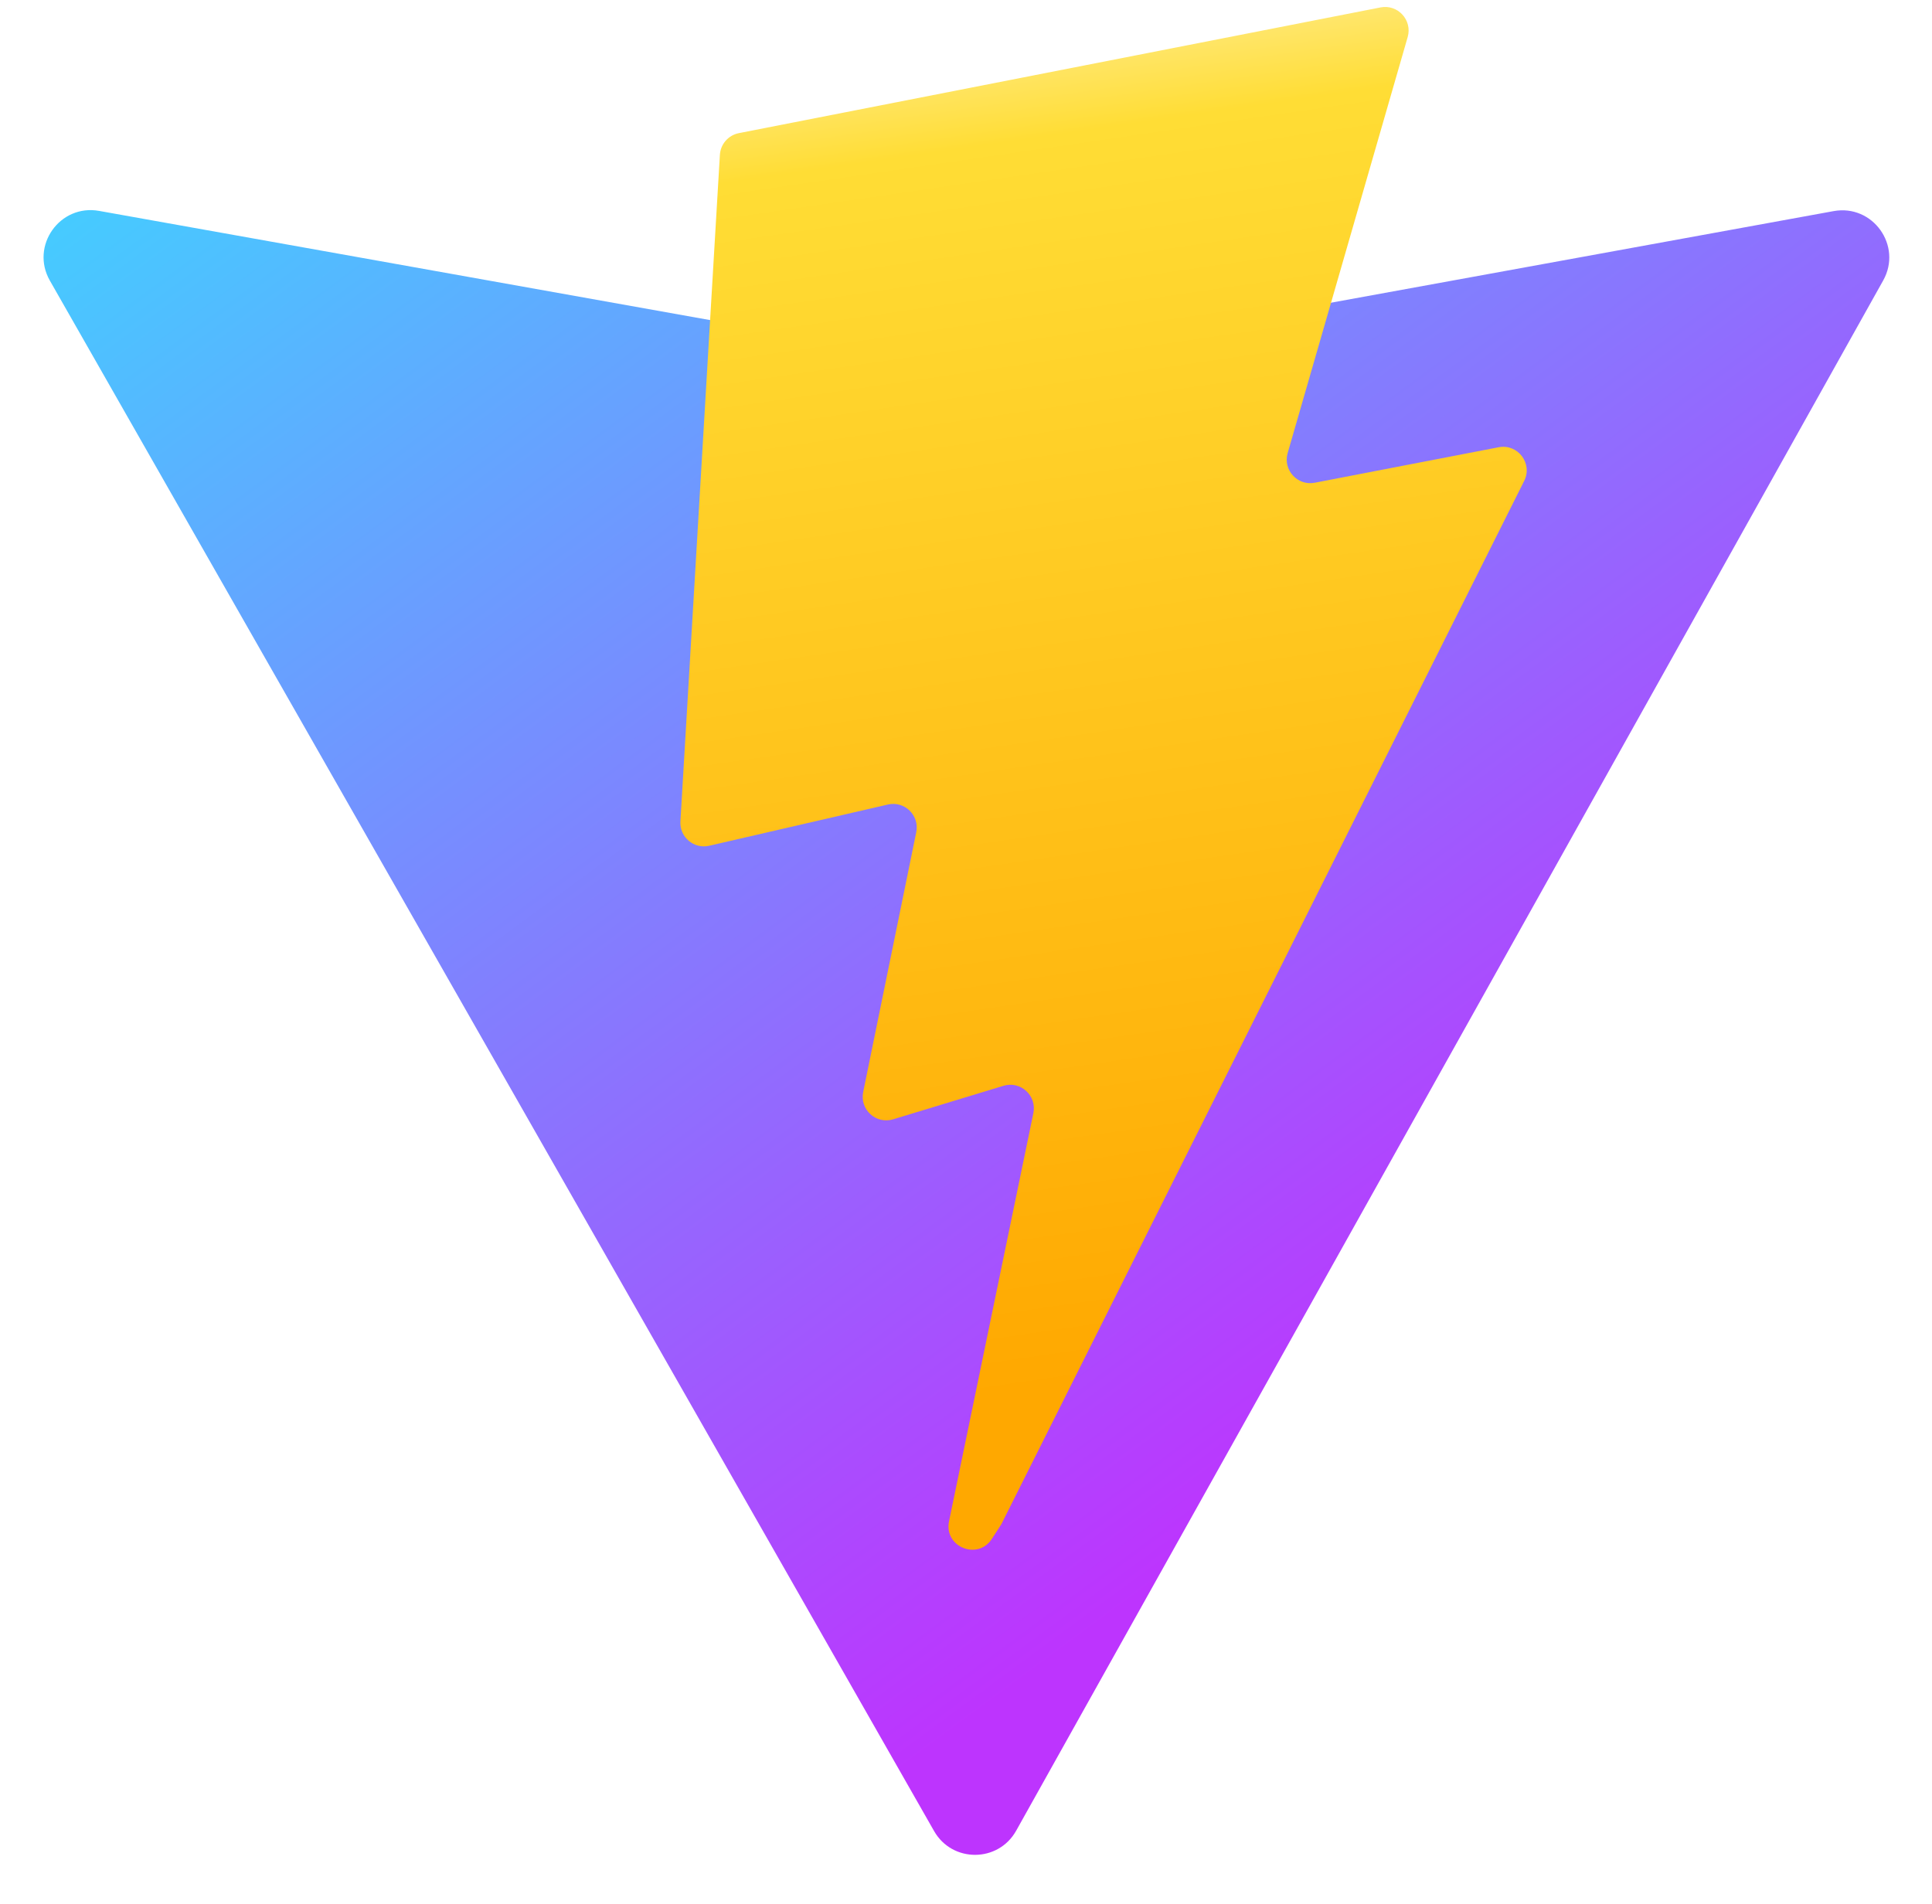
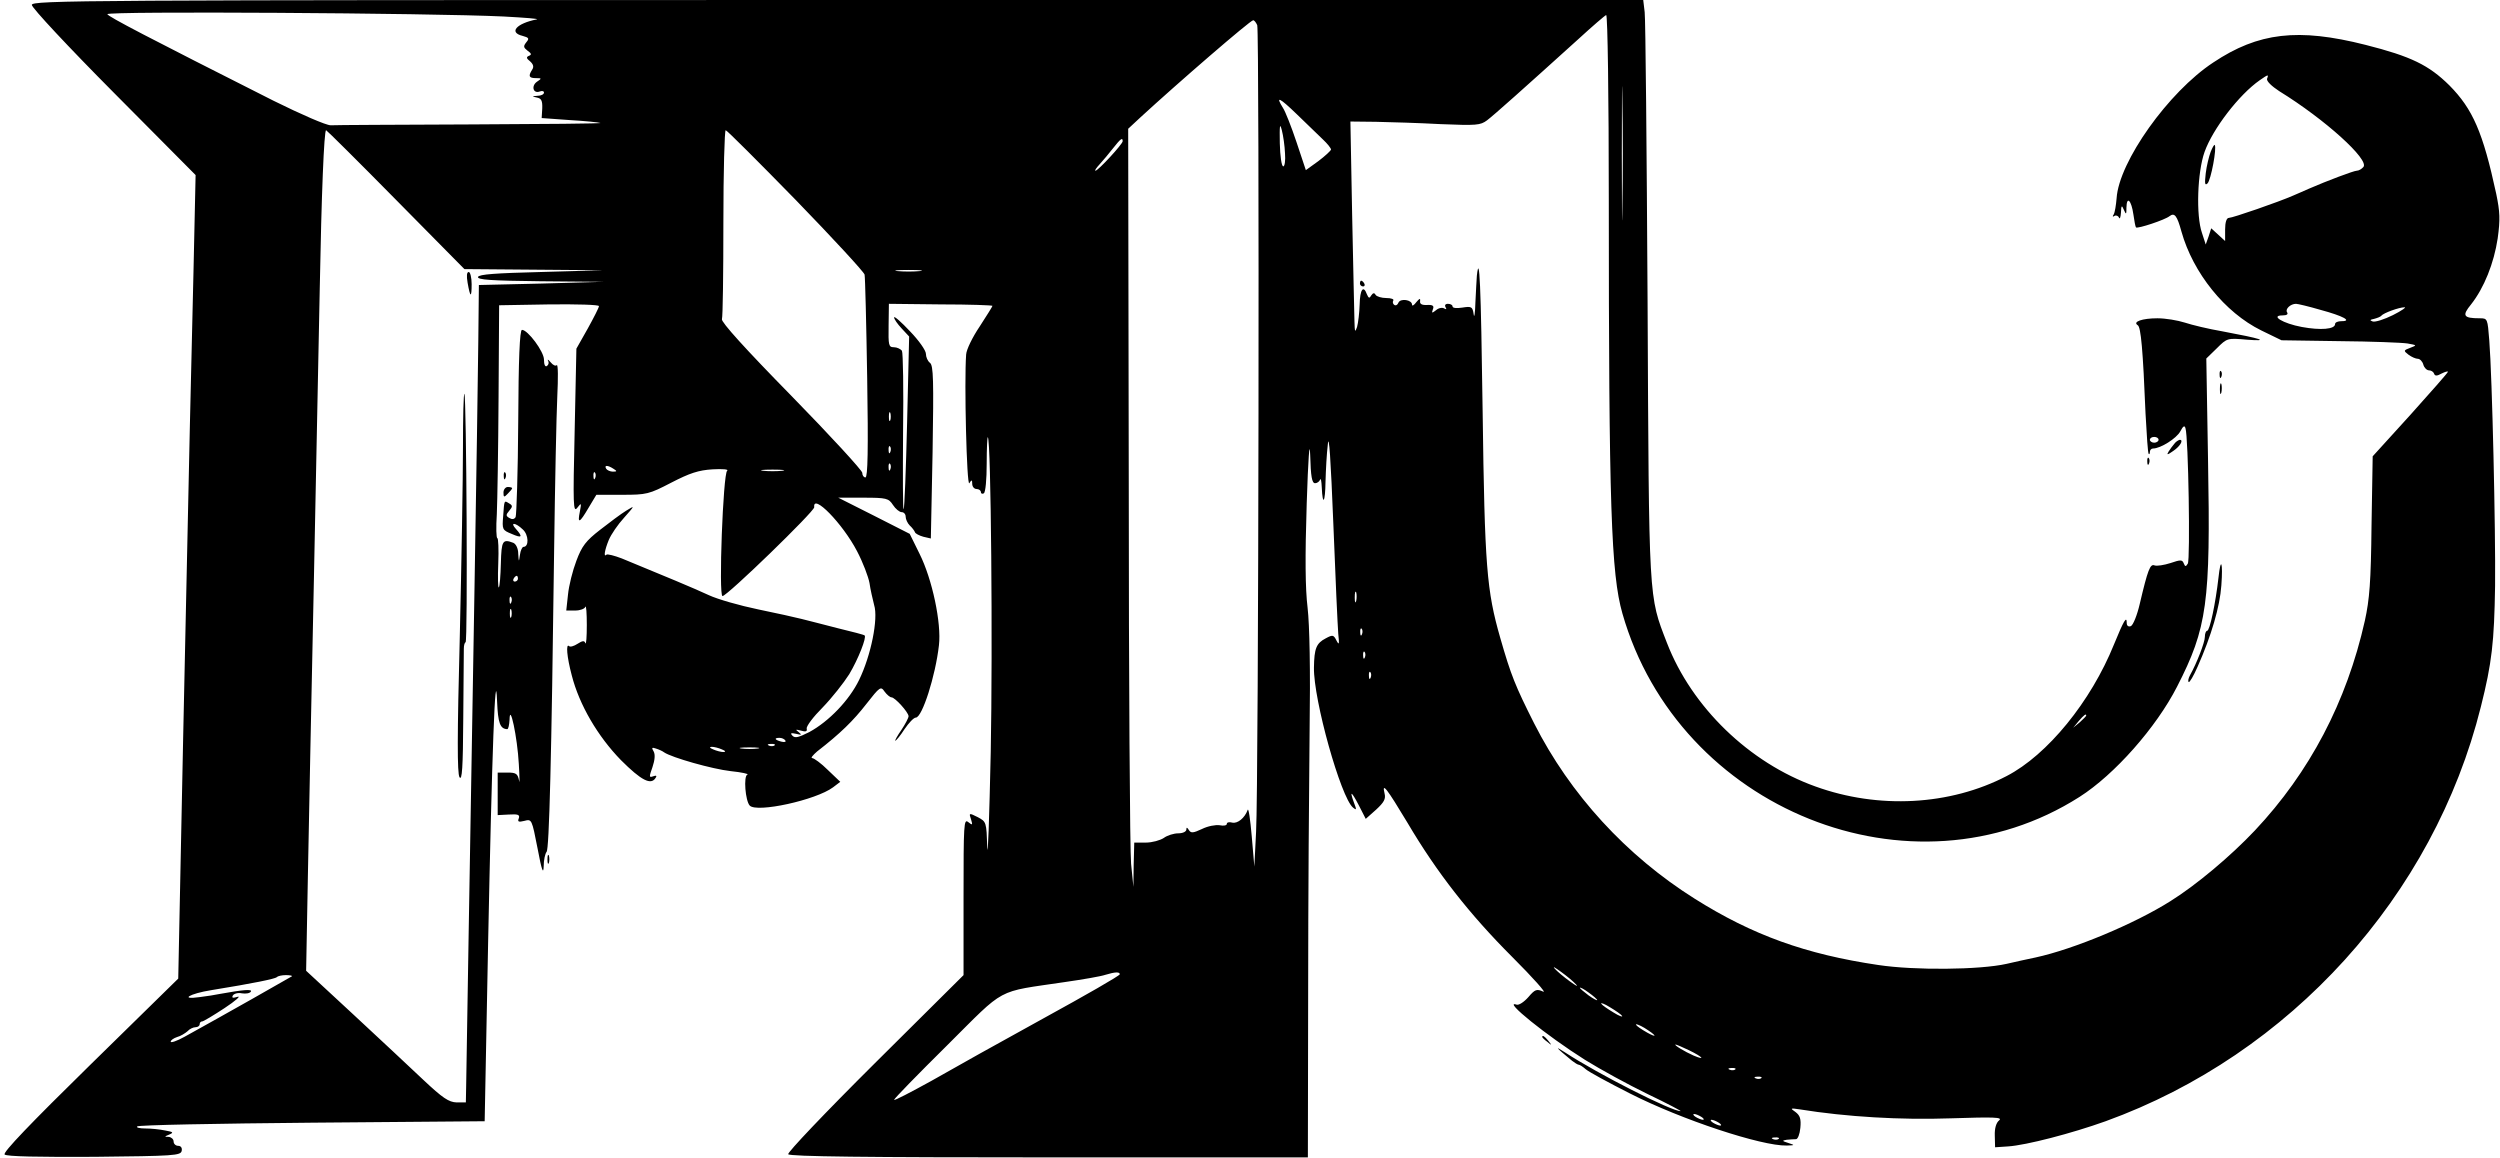
- <svg xmlns="http://www.w3.org/2000/svg" width="410" height="404" viewBox="0 0 410 404" fill="none">
-   <path d="M399.641 59.525L215.643 388.545C211.844 395.338 202.084 395.378 198.228 388.618L10.582 59.556C6.381 52.19 12.68 43.267 21.028 44.759L205.223 77.682C206.398 77.892 207.601 77.89 208.776 77.676L389.119 44.806C397.439 43.289 403.768 52.143 399.641 59.525Z" fill="url(#paint0_linear)" />
-   <path d="M292.965 1.574L156.801 28.255C154.563 28.694 152.906 30.59 152.771 32.866L144.395 174.33C144.198 177.662 147.258 180.248 150.51 179.498L188.42 170.749C191.967 169.931 195.172 173.055 194.443 176.622L183.18 231.775C182.422 235.487 185.907 238.661 189.532 237.56L212.947 230.446C216.577 229.344 220.065 232.527 219.297 236.242L201.398 322.875C200.278 328.294 207.486 331.249 210.492 326.603L212.5 323.5L323.454 102.072C325.312 98.365 322.108 94.137 318.036 94.923L279.014 102.454C275.347 103.161 272.227 99.746 273.262 96.158L298.731 7.867C299.767 4.273 296.636 0.855 292.965 1.574Z" fill="url(#paint1_linear)" />
-   <defs>
-     <linearGradient id="paint0_linear" x1="6" y1="33" x2="235" y2="344" gradientUnits="userSpaceOnUse">
-       <stop stop-color="#41D1FF" />
-       <stop offset="1" stop-color="#BD34FE" />
-     </linearGradient>
-     <linearGradient id="paint1_linear" x1="194.651" y1="8.818" x2="236.076" y2="292.989" gradientUnits="userSpaceOnUse">
-       <stop stop-color="#FFEA83" />
-       <stop offset="0.083" stop-color="#FFDD35" />
-       <stop offset="1" stop-color="#FFA800" />
-     </linearGradient>
-   </defs>
+ <svg xmlns="http://www.w3.org/2000/svg" version="1.0" width="864pt" height="400pt" viewBox="0 0 864 400" preserveAspectRatio="xMidYMid meet">
+   <g transform="translate(0,400) scale(0.1,-0.1)" fill="#000000" stroke="none">
+     <path d="M110 3983 c0 -10 127 -146 283 -303 l283 -285 -7 -320 c-4 -176 -10 -426 -13 -555 -3 -129 -13 -610 -23 -1069 l-17 -833 -305 -299 c-206 -202 -302 -302 -295 -309 7 -7 118 -9 310 -8 275 3 299 4 302 21 2 10 -3 17 -12 17 -9 0 -16 7 -16 15 0 8 -8 15 -17 16 -16 0 -15 1 2 8 16 7 14 9 -14 14 -19 4 -49 7 -69 7 -19 0 -32 3 -28 7 4 5 276 10 604 13 l597 5 12 620 c13 646 25 982 31 830 3 -73 10 -94 35 -95 4 0 7 15 8 33 1 61 27 -61 32 -153 3 -47 3 -73 1 -58 -5 24 -10 28 -40 28 l-34 0 0 -74 0 -73 39 2 c32 2 38 -1 34 -13 -5 -12 -1 -14 19 -9 26 7 26 6 46 -96 14 -75 20 -91 21 -61 0 22 5 44 10 50 9 9 17 321 26 1039 3 231 8 472 11 535 3 63 3 112 -2 108 -4 -4 -13 0 -21 10 -8 9 -12 12 -9 5 4 -6 2 -14 -4 -18 -6 -4 -10 5 -10 22 0 28 -56 103 -76 103 -8 0 -12 -103 -13 -317 -1 -175 -6 -323 -9 -330 -5 -8 -12 -9 -22 -3 -12 7 -12 11 0 25 12 14 12 18 0 25 -18 11 -17 13 -21 -43 -4 -47 -3 -49 29 -62 36 -16 40 -11 15 17 -22 24 -2 23 24 -2 20 -18 22 -60 2 -60 -4 0 -10 -12 -12 -27 -4 -27 -4 -27 -6 3 0 19 -8 34 -17 38 -37 14 -41 8 -43 -71 -1 -42 -4 -80 -7 -83 -3 -3 -4 34 -2 83 2 48 0 87 -3 87 -4 0 -5 37 -2 83 2 45 5 226 6 402 l2 320 173 3 c96 1 172 -1 172 -6 0 -5 -18 -40 -39 -78 l-39 -69 -6 -285 c-6 -257 -5 -283 9 -265 14 18 15 18 9 -13 -9 -44 -1 -40 30 13 l27 45 89 0 c85 0 93 2 170 42 64 33 94 43 143 46 34 2 57 0 50 -5 -14 -10 -30 -433 -16 -433 16 0 318 293 317 307 -6 50 98 -56 148 -152 20 -38 39 -88 43 -110 3 -22 11 -56 16 -76 15 -47 -11 -175 -52 -259 -34 -70 -104 -143 -172 -180 -36 -18 -49 -22 -58 -13 -9 9 -6 11 12 7 20 -5 21 -4 9 6 -12 9 -11 10 8 5 17 -5 22 -3 20 7 -2 8 23 41 55 73 32 33 73 85 92 115 31 52 61 128 53 134 -1 2 -43 13 -93 25 -49 13 -106 27 -125 32 -19 5 -87 20 -150 33 -63 13 -140 35 -170 49 -49 23 -160 69 -301 127 -26 10 -50 16 -53 13 -11 -11 -6 17 8 51 8 19 31 53 53 77 38 43 38 43 7 24 -18 -11 -58 -41 -90 -66 -49 -38 -63 -56 -82 -107 -13 -34 -26 -86 -29 -117 l-6 -55 31 0 c17 0 33 6 35 13 3 6 5 -22 5 -63 0 -41 -2 -69 -5 -63 -3 10 -10 9 -27 -2 -12 -8 -26 -12 -29 -8 -12 11 -8 -37 9 -101 26 -102 90 -211 170 -293 70 -70 104 -88 120 -61 5 7 2 9 -9 5 -14 -5 -14 -2 -2 32 8 24 10 43 4 54 -8 13 -6 15 8 10 10 -3 23 -9 28 -13 26 -18 167 -58 230 -65 39 -4 65 -10 58 -12 -14 -5 -7 -91 8 -107 24 -26 229 19 288 63 l25 19 -43 41 c-23 23 -48 41 -54 41 -6 0 2 10 17 23 80 62 125 106 170 164 47 60 50 62 63 43 8 -11 19 -20 24 -20 12 0 58 -51 59 -65 0 -6 -11 -27 -25 -48 -14 -20 -23 -37 -21 -37 3 0 18 18 32 40 15 22 32 40 39 40 22 0 68 144 80 250 9 76 -23 228 -67 316 l-34 69 -124 63 -123 62 86 0 c81 0 88 -2 103 -25 9 -14 23 -25 30 -25 8 0 14 -7 14 -16 0 -8 6 -22 14 -30 8 -7 16 -18 18 -23 1 -5 15 -12 29 -16 l26 -6 6 298 c4 248 3 300 -9 309 -8 6 -14 20 -14 31 0 12 -25 47 -55 78 -30 32 -55 54 -55 48 0 -6 12 -23 26 -38 l26 -28 -7 -296 c-4 -163 -9 -298 -12 -301 -3 -3 -3 117 -2 265 2 149 0 276 -4 283 -5 6 -17 12 -28 12 -18 0 -19 7 -18 75 l1 75 179 -2 c99 0 179 -3 179 -5 0 -2 -20 -34 -44 -71 -25 -37 -46 -80 -47 -97 -7 -93 2 -458 11 -445 8 13 10 12 10 -2 0 -10 7 -18 15 -18 8 0 15 -5 15 -11 0 -5 5 -7 10 -4 6 3 10 49 10 102 0 53 2 94 4 92 11 -11 17 -723 10 -1088 -5 -229 -10 -377 -12 -329 -3 87 -3 88 -33 104 -30 15 -31 15 -23 -8 6 -20 5 -21 -10 -9 -15 12 -16 -7 -16 -258 l0 -271 -306 -304 c-174 -173 -303 -309 -300 -315 5 -8 271 -11 902 -11 l894 0 1 573 c0 314 3 721 5 902 3 210 0 364 -7 425 -8 66 -9 175 -3 360 5 155 10 225 12 168 2 -75 6 -98 17 -98 7 0 15 6 17 12 3 7 5 -5 6 -26 3 -67 12 -53 13 20 1 38 4 96 8 129 4 40 10 -51 19 -275 7 -184 15 -355 17 -380 4 -37 3 -41 -6 -24 -10 20 -13 21 -37 8 -33 -17 -40 -35 -41 -101 -2 -111 93 -449 135 -484 12 -10 13 -8 4 15 -17 46 -10 43 16 -7 l24 -47 36 32 c27 25 34 37 29 56 -10 41 8 17 79 -101 102 -173 215 -317 362 -464 73 -73 121 -127 107 -120 -22 10 -28 8 -51 -19 -15 -17 -33 -29 -41 -26 -50 17 105 -108 237 -191 53 -33 150 -86 216 -118 67 -32 118 -59 114 -59 -30 -1 -285 128 -398 202 -40 26 -34 19 23 -28 9 -7 20 -14 24 -14 3 0 14 -7 23 -15 10 -9 78 -46 153 -84 179 -91 455 -182 542 -180 29 1 29 1 5 9 -22 7 -22 8 -5 11 11 1 25 2 32 2 6 0 13 17 15 39 3 31 -1 43 -17 55 -19 13 -18 14 15 9 161 -26 350 -37 520 -31 153 5 182 4 169 -7 -10 -8 -16 -27 -15 -53 l1 -40 45 3 c62 4 220 45 337 87 638 231 1134 779 1297 1433 38 151 46 223 49 417 2 195 -10 722 -20 848 -6 76 -6 77 -33 77 -57 0 -62 9 -30 48 45 57 79 142 92 228 9 66 8 91 -5 154 -46 213 -81 293 -162 375 -71 70 -132 100 -290 140 -233 59 -370 43 -526 -61 -155 -102 -326 -343 -334 -469 -2 -24 -6 -49 -10 -56 -5 -7 -4 -10 3 -5 5 3 13 0 15 -6 3 -7 6 1 7 17 1 26 3 27 10 10 8 -18 9 -17 9 8 1 41 17 25 24 -24 3 -22 7 -43 9 -45 6 -5 100 26 116 39 17 13 26 2 41 -53 40 -143 150 -280 276 -342 l70 -34 200 -3 c110 -1 216 -5 235 -8 33 -6 34 -6 10 -15 -24 -9 -24 -10 -6 -24 11 -8 25 -14 32 -14 7 0 16 -9 19 -20 3 -11 12 -20 20 -20 7 0 15 -5 17 -11 3 -9 10 -9 26 0 12 6 22 9 22 6 0 -3 -59 -70 -130 -149 l-130 -143 -4 -239 c-2 -195 -7 -256 -23 -329 -63 -281 -191 -524 -380 -725 -84 -89 -203 -189 -293 -245 -124 -78 -332 -165 -465 -194 -27 -6 -72 -15 -100 -22 -93 -21 -319 -23 -444 -4 -250 37 -434 103 -634 229 -237 149 -431 361 -555 606 -65 129 -80 166 -117 295 -47 164 -54 246 -61 783 -6 443 -11 551 -20 469 -1 -12 -3 -53 -5 -92 -1 -38 -4 -57 -6 -41 -4 26 -7 28 -39 23 -19 -3 -34 -2 -34 4 0 5 -7 9 -16 9 -9 0 -12 -5 -8 -12 4 -7 3 -8 -5 -4 -6 4 -19 2 -28 -6 -14 -11 -16 -11 -11 3 5 12 0 16 -20 15 -19 -1 -26 4 -24 14 1 10 -2 9 -13 -4 -8 -11 -15 -15 -15 -9 0 17 -40 23 -47 7 -3 -8 -9 -11 -14 -8 -5 3 -7 10 -4 15 4 5 -7 9 -24 9 -16 0 -33 5 -37 11 -4 8 -9 7 -15 -2 -6 -11 -9 -10 -15 4 -12 33 -24 17 -25 -35 -1 -29 -5 -64 -9 -78 -7 -21 -8 -17 -9 20 -1 25 -4 190 -8 368 l-6 322 89 -1 c49 -1 149 -4 223 -8 124 -5 137 -4 160 13 25 19 128 111 316 281 48 44 92 82 96 83 5 2 9 -286 9 -640 0 -1056 8 -1291 47 -1428 194 -679 1001 -1003 1580 -634 121 77 265 240 337 381 104 203 116 290 107 781 l-6 353 36 35 c36 36 37 36 105 30 79 -6 53 3 -86 29 -47 8 -105 22 -129 30 -25 8 -67 15 -95 15 -52 0 -87 -12 -68 -24 11 -6 18 -85 27 -306 4 -74 8 -137 11 -139 2 -2 4 1 4 7 0 7 5 12 11 12 26 0 81 35 94 59 10 19 15 22 18 11 10 -28 17 -455 8 -468 -7 -11 -9 -11 -14 1 -5 13 -11 13 -46 1 -22 -7 -47 -11 -55 -8 -15 6 -23 -14 -51 -133 -9 -39 -23 -74 -31 -77 -8 -3 -14 1 -14 11 0 26 -10 9 -44 -74 -80 -198 -230 -382 -371 -455 -196 -102 -443 -115 -661 -36 -229 82 -427 274 -513 496 -64 166 -62 134 -67 1182 -3 525 -7 974 -10 998 l-5 42 -2785 0 c-2620 0 -2784 -1 -2784 -17z m1630 -40 c74 -4 126 -8 115 -10 -70 -14 -98 -45 -49 -57 22 -6 24 -9 13 -22 -11 -14 -10 -18 4 -29 14 -10 15 -14 5 -18 -10 -4 -9 -9 4 -19 11 -10 14 -19 7 -29 -14 -22 -11 -29 13 -29 21 0 21 -1 3 -13 -20 -15 -12 -42 11 -33 8 3 14 1 14 -4 0 -6 -10 -11 -22 -11 -21 -2 -21 -2 -3 -6 16 -3 20 -11 19 -38 l-2 -33 97 -7 c53 -3 101 -8 106 -10 6 -2 -196 -4 -447 -5 -252 -1 -470 -2 -485 -3 -16 0 -101 37 -198 85 -438 221 -570 290 -574 299 -3 11 1116 4 1369 -8z m2605 -30 c8 -22 5 -2625 -4 -2788 l-6 -120 -9 105 c-5 58 -11 99 -14 91 -10 -28 -35 -48 -53 -44 -11 3 -19 1 -19 -4 0 -6 -11 -8 -25 -5 -14 2 -41 -3 -61 -13 -30 -14 -38 -15 -45 -4 -6 10 -9 11 -9 2 0 -7 -12 -13 -28 -13 -15 0 -38 -7 -50 -16 -12 -8 -40 -16 -62 -16 l-40 0 -2 -77 -1 -76 -8 80 c-4 44 -8 634 -8 1310 l-2 1230 43 40 c125 115 379 335 389 335 4 0 10 -8 14 -17z m1262 -630 c-1 -104 -2 -19 -2 187 0 206 1 291 2 188 2 -104 2 -272 0 -375z m2228 445 c-3 -8 16 -26 42 -43 159 -98 312 -237 291 -262 -6 -7 -16 -13 -23 -13 -10 0 -103 -35 -165 -62 -14 -6 -38 -17 -55 -24 -50 -22 -209 -77 -222 -77 -8 0 -13 -15 -13 -40 l0 -40 -24 22 -24 22 -9 -28 -10 -28 -13 40 c-21 60 -16 210 9 280 28 79 119 198 191 248 29 20 31 21 25 5z m-3263 -210 c15 -14 28 -30 28 -35 -1 -4 -20 -22 -44 -40 l-43 -31 -32 96 c-18 54 -39 107 -47 119 -27 43 -13 37 48 -22 34 -33 74 -72 90 -87z m-131 -48 c2 -25 -1 -45 -6 -45 -6 0 -11 36 -12 80 -1 62 0 72 7 45 5 -19 10 -55 11 -80z m-3073 -160 l237 -240 240 -2 240 -2 -214 -6 c-159 -4 -215 -8 -219 -17 -3 -10 45 -13 215 -15 l218 -2 -215 -6 -215 -5 -2 -195 c-1 -107 -7 -487 -13 -845 -16 -927 -28 -1671 -29 -1732 l-1 -53 -32 0 c-27 1 -48 15 -115 78 -45 42 -154 145 -243 227 l-162 150 6 325 c3 179 13 645 21 1035 8 391 17 838 20 995 6 330 15 550 22 550 2 0 111 -108 241 -240z m1382 -1 c129 -133 236 -249 238 -258 2 -9 6 -170 9 -358 4 -246 2 -343 -6 -343 -6 0 -11 7 -11 16 0 8 -110 128 -245 266 -158 161 -244 256 -240 265 3 8 5 158 5 334 0 175 4 319 8 319 4 0 113 -109 242 -241z m1130 203 c0 -10 -85 -102 -94 -102 -4 0 3 10 15 23 11 12 32 37 46 55 26 33 33 38 33 24z m-702 -449 c-21 -2 -55 -2 -75 0 -21 2 -4 4 37 4 41 0 58 -2 38 -4z m4842 -134 c78 -21 111 -39 72 -39 -12 0 -22 -4 -22 -10 0 -18 -50 -22 -115 -10 -65 12 -111 40 -66 40 14 0 20 4 15 11 -7 11 12 29 31 29 6 0 44 -9 85 -21z m250 -18 c-30 -15 -62 -25 -70 -22 -11 4 -10 6 5 9 11 3 22 7 25 11 7 9 61 29 80 29 8 1 -10 -12 -40 -27z m-5193 -363 c-3 -7 -5 -2 -5 12 0 14 2 19 5 13 2 -7 2 -19 0 -25z m4383 -68 c0 -5 -7 -10 -15 -10 -8 0 -15 5 -15 10 0 6 7 10 15 10 8 0 15 -4 15 -10z m-4383 -42 c-3 -8 -6 -5 -6 6 -1 11 2 17 5 13 3 -3 4 -12 1 -19z m0 -60 c-3 -8 -6 -5 -6 6 -1 11 2 17 5 13 3 -3 4 -12 1 -19z m-957 2 c13 -8 13 -10 -2 -10 -9 0 -20 5 -23 10 -8 13 5 13 25 0z m583 -7 c-18 -2 -48 -2 -65 0 -18 2 -4 4 32 4 36 0 50 -2 33 -4z m-646 -25 c-3 -8 -6 -5 -6 6 -1 11 2 17 5 13 3 -3 4 -12 1 -19z m-267 -348 c0 -5 -5 -10 -11 -10 -5 0 -7 5 -4 10 3 6 8 10 11 10 2 0 4 -4 4 -10z m2897 -77 c-3 -10 -5 -4 -5 12 0 17 2 24 5 18 2 -7 2 -21 0 -30z m-2920 -5 c-3 -8 -6 -5 -6 6 -1 11 2 17 5 13 3 -3 4 -12 1 -19z m0 -50 c-3 -7 -5 -2 -5 12 0 14 2 19 5 13 2 -7 2 -19 0 -25z m2940 -60 c-3 -8 -6 -5 -6 6 -1 11 2 17 5 13 3 -3 4 -12 1 -19z m10 -80 c-3 -8 -6 -5 -6 6 -1 11 2 17 5 13 3 -3 4 -12 1 -19z m20 -70 c-3 -8 -6 -5 -6 6 -1 11 2 17 5 13 3 -3 4 -12 1 -19z m2473 -131 c0 -2 -10 -12 -22 -23 l-23 -19 19 23 c18 21 26 27 26 19z m-4496 -86 c4 -5 -3 -7 -14 -4 -23 6 -26 13 -6 13 8 0 17 -4 20 -9z m-37 -17 c-3 -3 -12 -4 -19 -1 -8 3 -5 6 6 6 11 1 17 -2 13 -5z m-182 -14 c13 -5 14 -9 5 -9 -8 0 -24 4 -35 9 -13 5 -14 9 -5 9 8 0 24 -4 35 -9z m123 3 c-16 -2 -40 -2 -55 0 -16 2 -3 4 27 4 30 0 43 -2 28 -4z m2832 -820 c0 -2 -18 10 -40 27 -22 17 -40 34 -40 37 0 2 18 -10 40 -27 22 -17 40 -34 40 -37z m-1580 40 c0 -5 -119 -73 -263 -152 -144 -79 -319 -177 -389 -217 -71 -39 -128 -69 -128 -65 0 4 82 88 183 188 206 205 166 183 407 219 63 9 126 20 140 25 33 10 50 11 50 2z m-2861 -7 c-4 -3 -244 -139 -371 -209 -27 -15 -48 -22 -48 -17 0 5 10 12 22 16 12 3 28 13 36 20 7 8 20 14 28 14 8 0 14 5 14 10 0 6 4 10 9 10 4 0 39 21 77 46 38 25 58 43 45 39 -17 -5 -21 -4 -16 5 4 6 18 10 31 7 14 -2 27 0 31 6 6 9 -25 7 -107 -8 -14 -3 -45 -8 -70 -11 -71 -10 -35 12 40 24 148 24 220 39 227 45 3 4 18 7 31 7 14 0 23 -2 21 -4z m4511 -82 c0 -3 -13 4 -30 16 -16 12 -30 24 -30 26 0 3 14 -4 30 -16 17 -12 30 -24 30 -26z m86 -55 c3 -5 -11 0 -30 12 -20 12 -39 25 -42 30 -3 5 11 0 30 -12 20 -12 39 -25 42 -30z m89 -49 c39 -26 25 -26 -17 0 -18 11 -28 20 -23 20 6 0 24 -9 40 -20z m143 -70 c47 -23 58 -36 15 -18 -30 13 -71 38 -62 38 3 0 24 -9 47 -20z m159 -66 c-3 -3 -12 -4 -19 -1 -8 3 -5 6 6 6 11 1 17 -2 13 -5z m90 -30 c-3 -3 -12 -4 -19 -1 -8 3 -5 6 6 6 11 1 17 -2 13 -5z m-207 -134 c8 -5 11 -10 5 -10 -5 0 -17 5 -25 10 -8 5 -10 10 -5 10 6 0 17 -5 25 -10z m60 -20 c8 -5 11 -10 5 -10 -5 0 -17 5 -25 10 -8 5 -10 10 -5 10 6 0 17 -5 25 -10z m207 -56 c-3 -3 -12 -4 -19 -1 -8 3 -5 6 6 6 11 1 17 -2 13 -5z" />
+     <path d="M7640 3475 c-6 -16 -14 -49 -17 -74 -4 -36 -3 -43 6 -35 12 11 33 124 25 133 -2 2 -8 -9 -14 -24z" />
+     <path d="M1616 3023 c9 -52 14 -54 14 -5 0 23 -5 42 -10 42 -7 0 -8 -14 -4 -37z" />
+     <path d="M1600 2454 c0 -104 -5 -399 -11 -655 -9 -343 -9 -471 -1 -485 9 -14 12 33 13 201 1 121 2 230 2 243 0 12 3 22 6 22 8 0 3 851 -4 859 -3 2 -5 -81 -5 -185z" />
+     <path d="M4700 3020 c0 -5 5 -10 11 -10 5 0 7 5 4 10 -3 6 -8 10 -11 10 -2 0 -4 -4 -4 -10z" />
+     <path d="M7671 2704 c0 -11 3 -14 6 -6 3 7 2 16 -1 19 -3 4 -6 -2 -5 -13z" />
+     <path d="M7672 2655 c0 -16 2 -22 5 -12 2 9 2 23 0 30 -3 6 -5 -1 -5 -18z" />
+     <path d="M7515 2467 c-6 -7 -15 -19 -20 -27 -8 -13 -5 -13 15 1 24 16 38 39 23 39 -4 -1 -13 -6 -18 -13z" />
+     <path d="M7421 2404 c0 -11 3 -14 6 -6 3 7 2 16 -1 19 -3 4 -6 -2 -5 -13z" />
+     <path d="M1741 2354 c0 -11 3 -14 6 -6 3 7 2 16 -1 19 -3 4 -6 -2 -5 -13z" />
+     <path d="M1740 2298 c0 -17 2 -18 15 -4 8 8 15 16 15 19 0 2 -7 4 -15 4 -8 0 -15 -9 -15 -19z" />
+     <path d="M7667 2003 c-10 -88 -30 -183 -39 -183 -4 0 -8 -9 -8 -21 0 -19 -28 -91 -51 -132 -6 -11 -8 -21 -5 -24 3 -3 17 21 31 53 47 106 77 207 82 281 6 81 -2 101 -10 26z" />
+     <path d="M1892 1030 c0 -14 2 -19 5 -12 2 6 2 18 0 25 -3 6 -5 1 -5 -13z" />
+     <path d="M5330 416 c0 -2 8 -10 18 -17 15 -13 16 -12 3 4 -13 16 -21 21 -21 13z" />
+   </g>
</svg>
